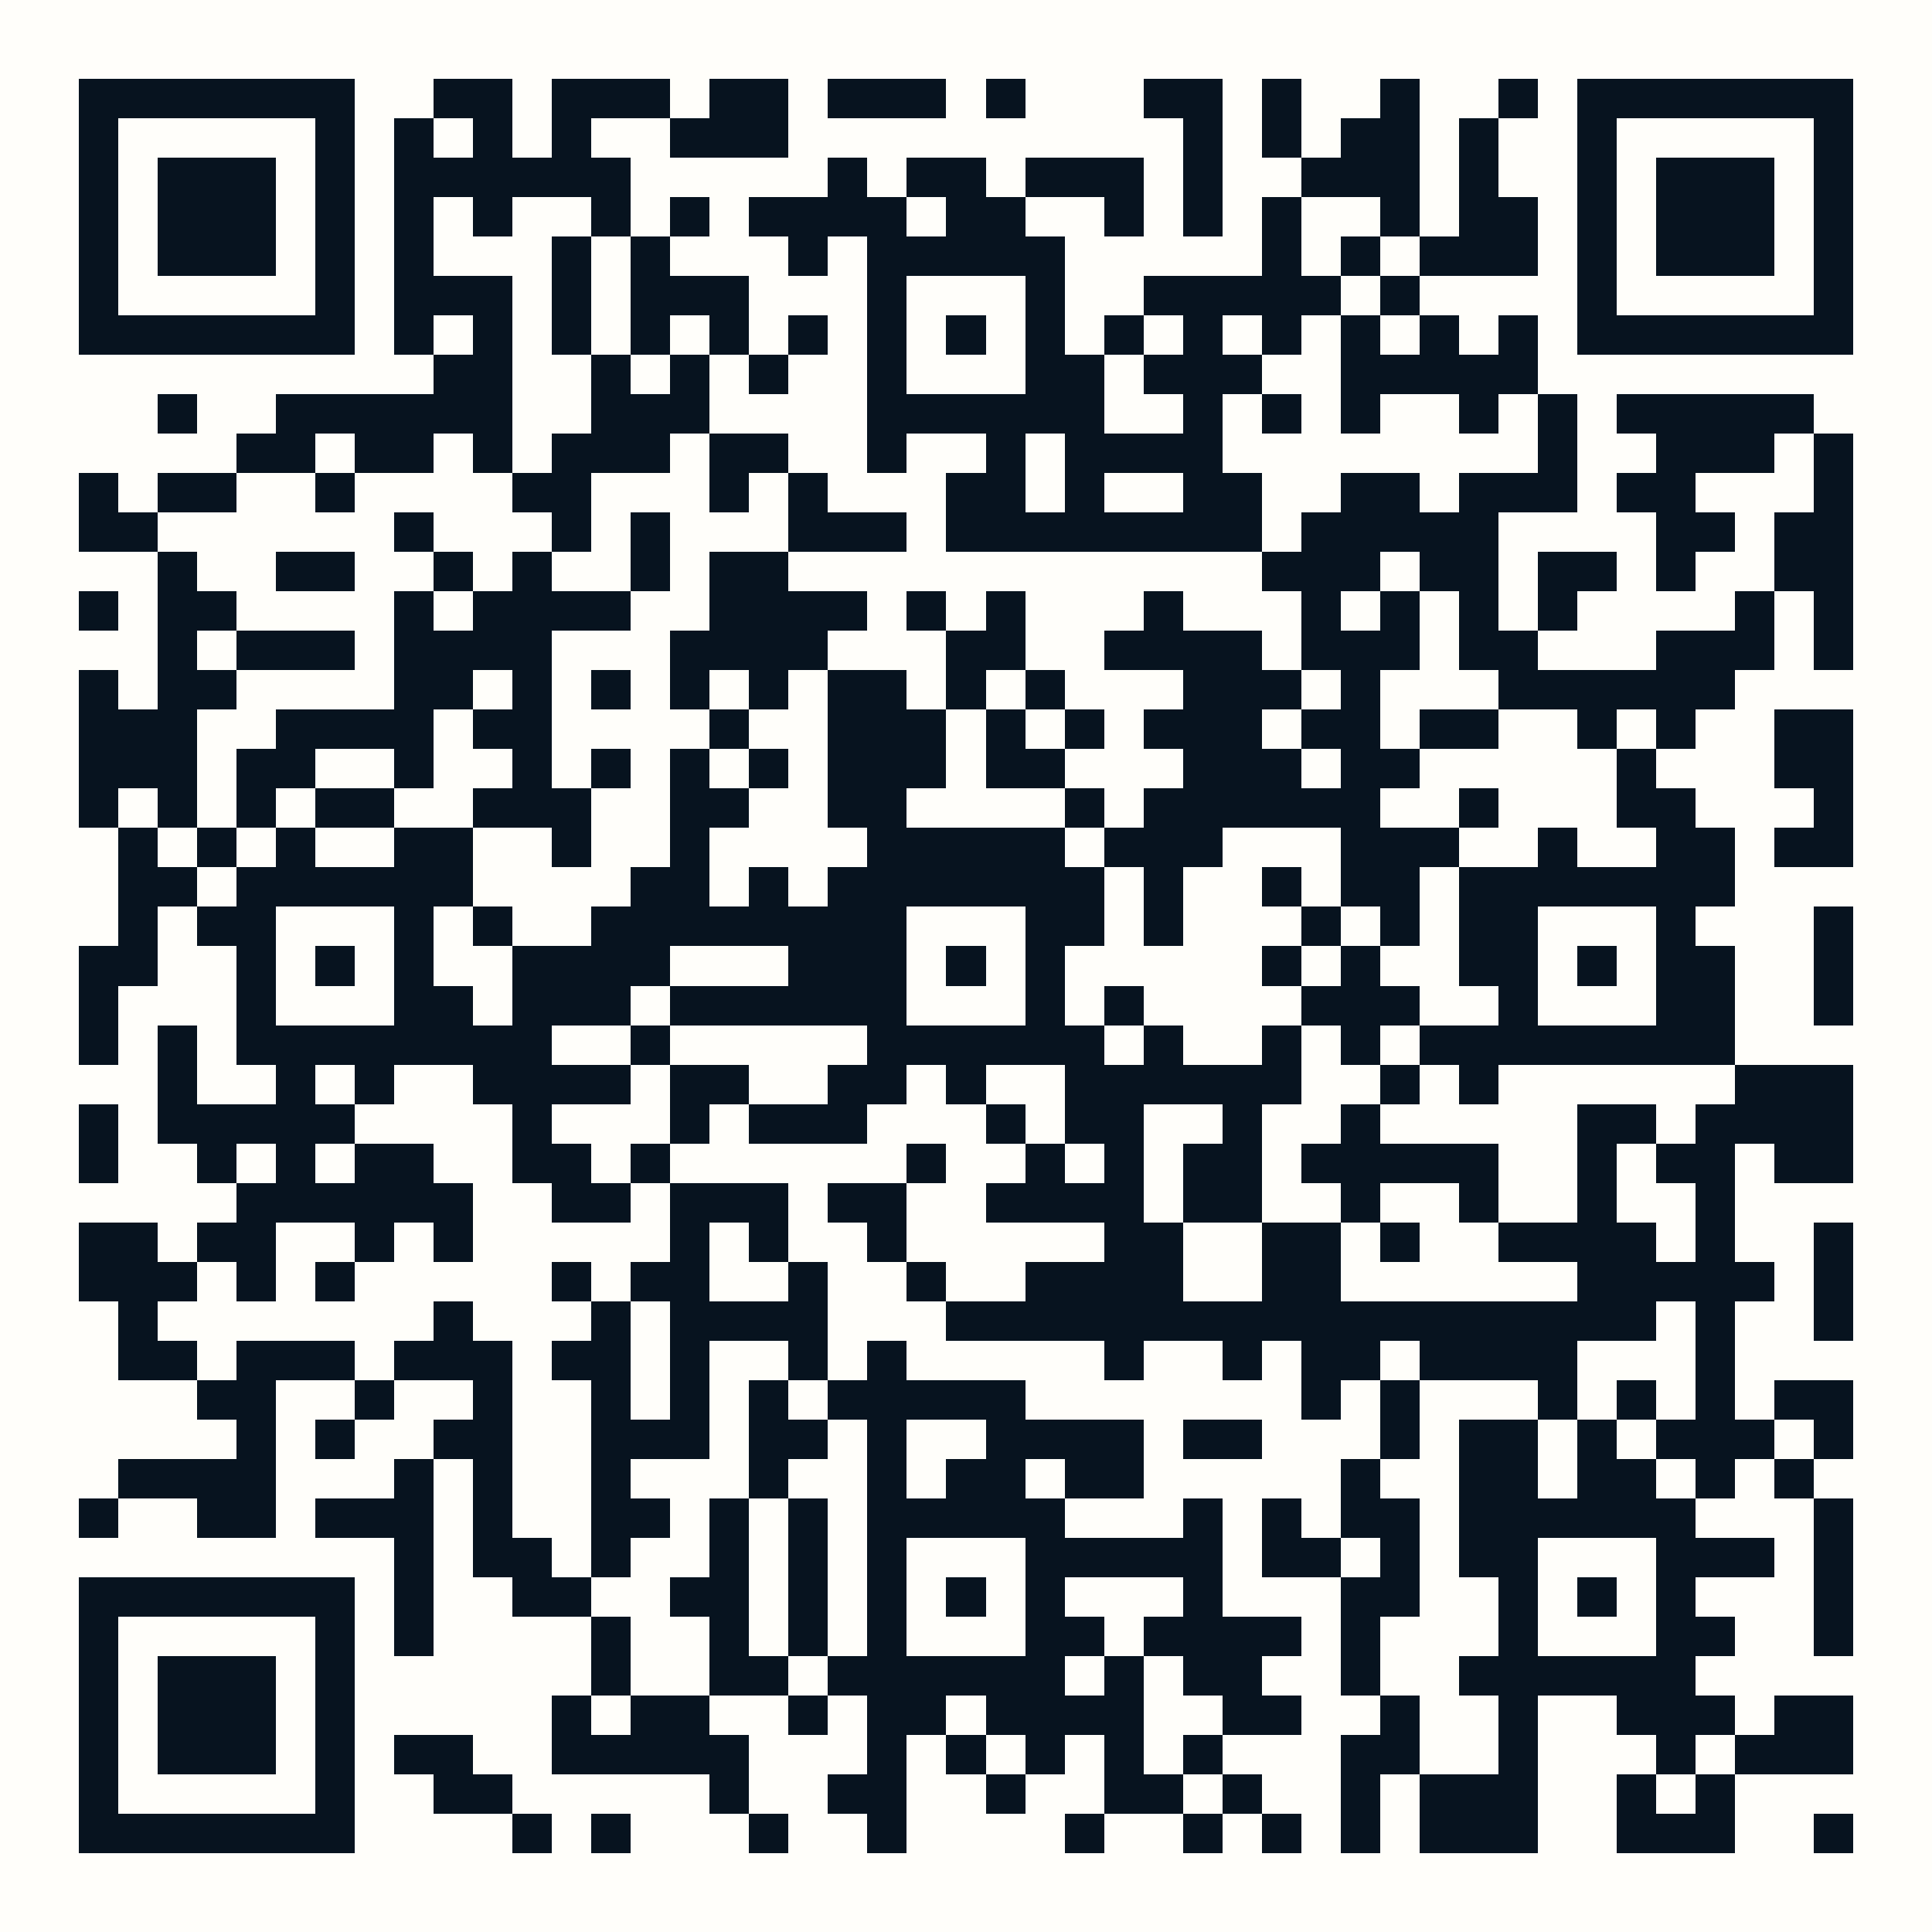
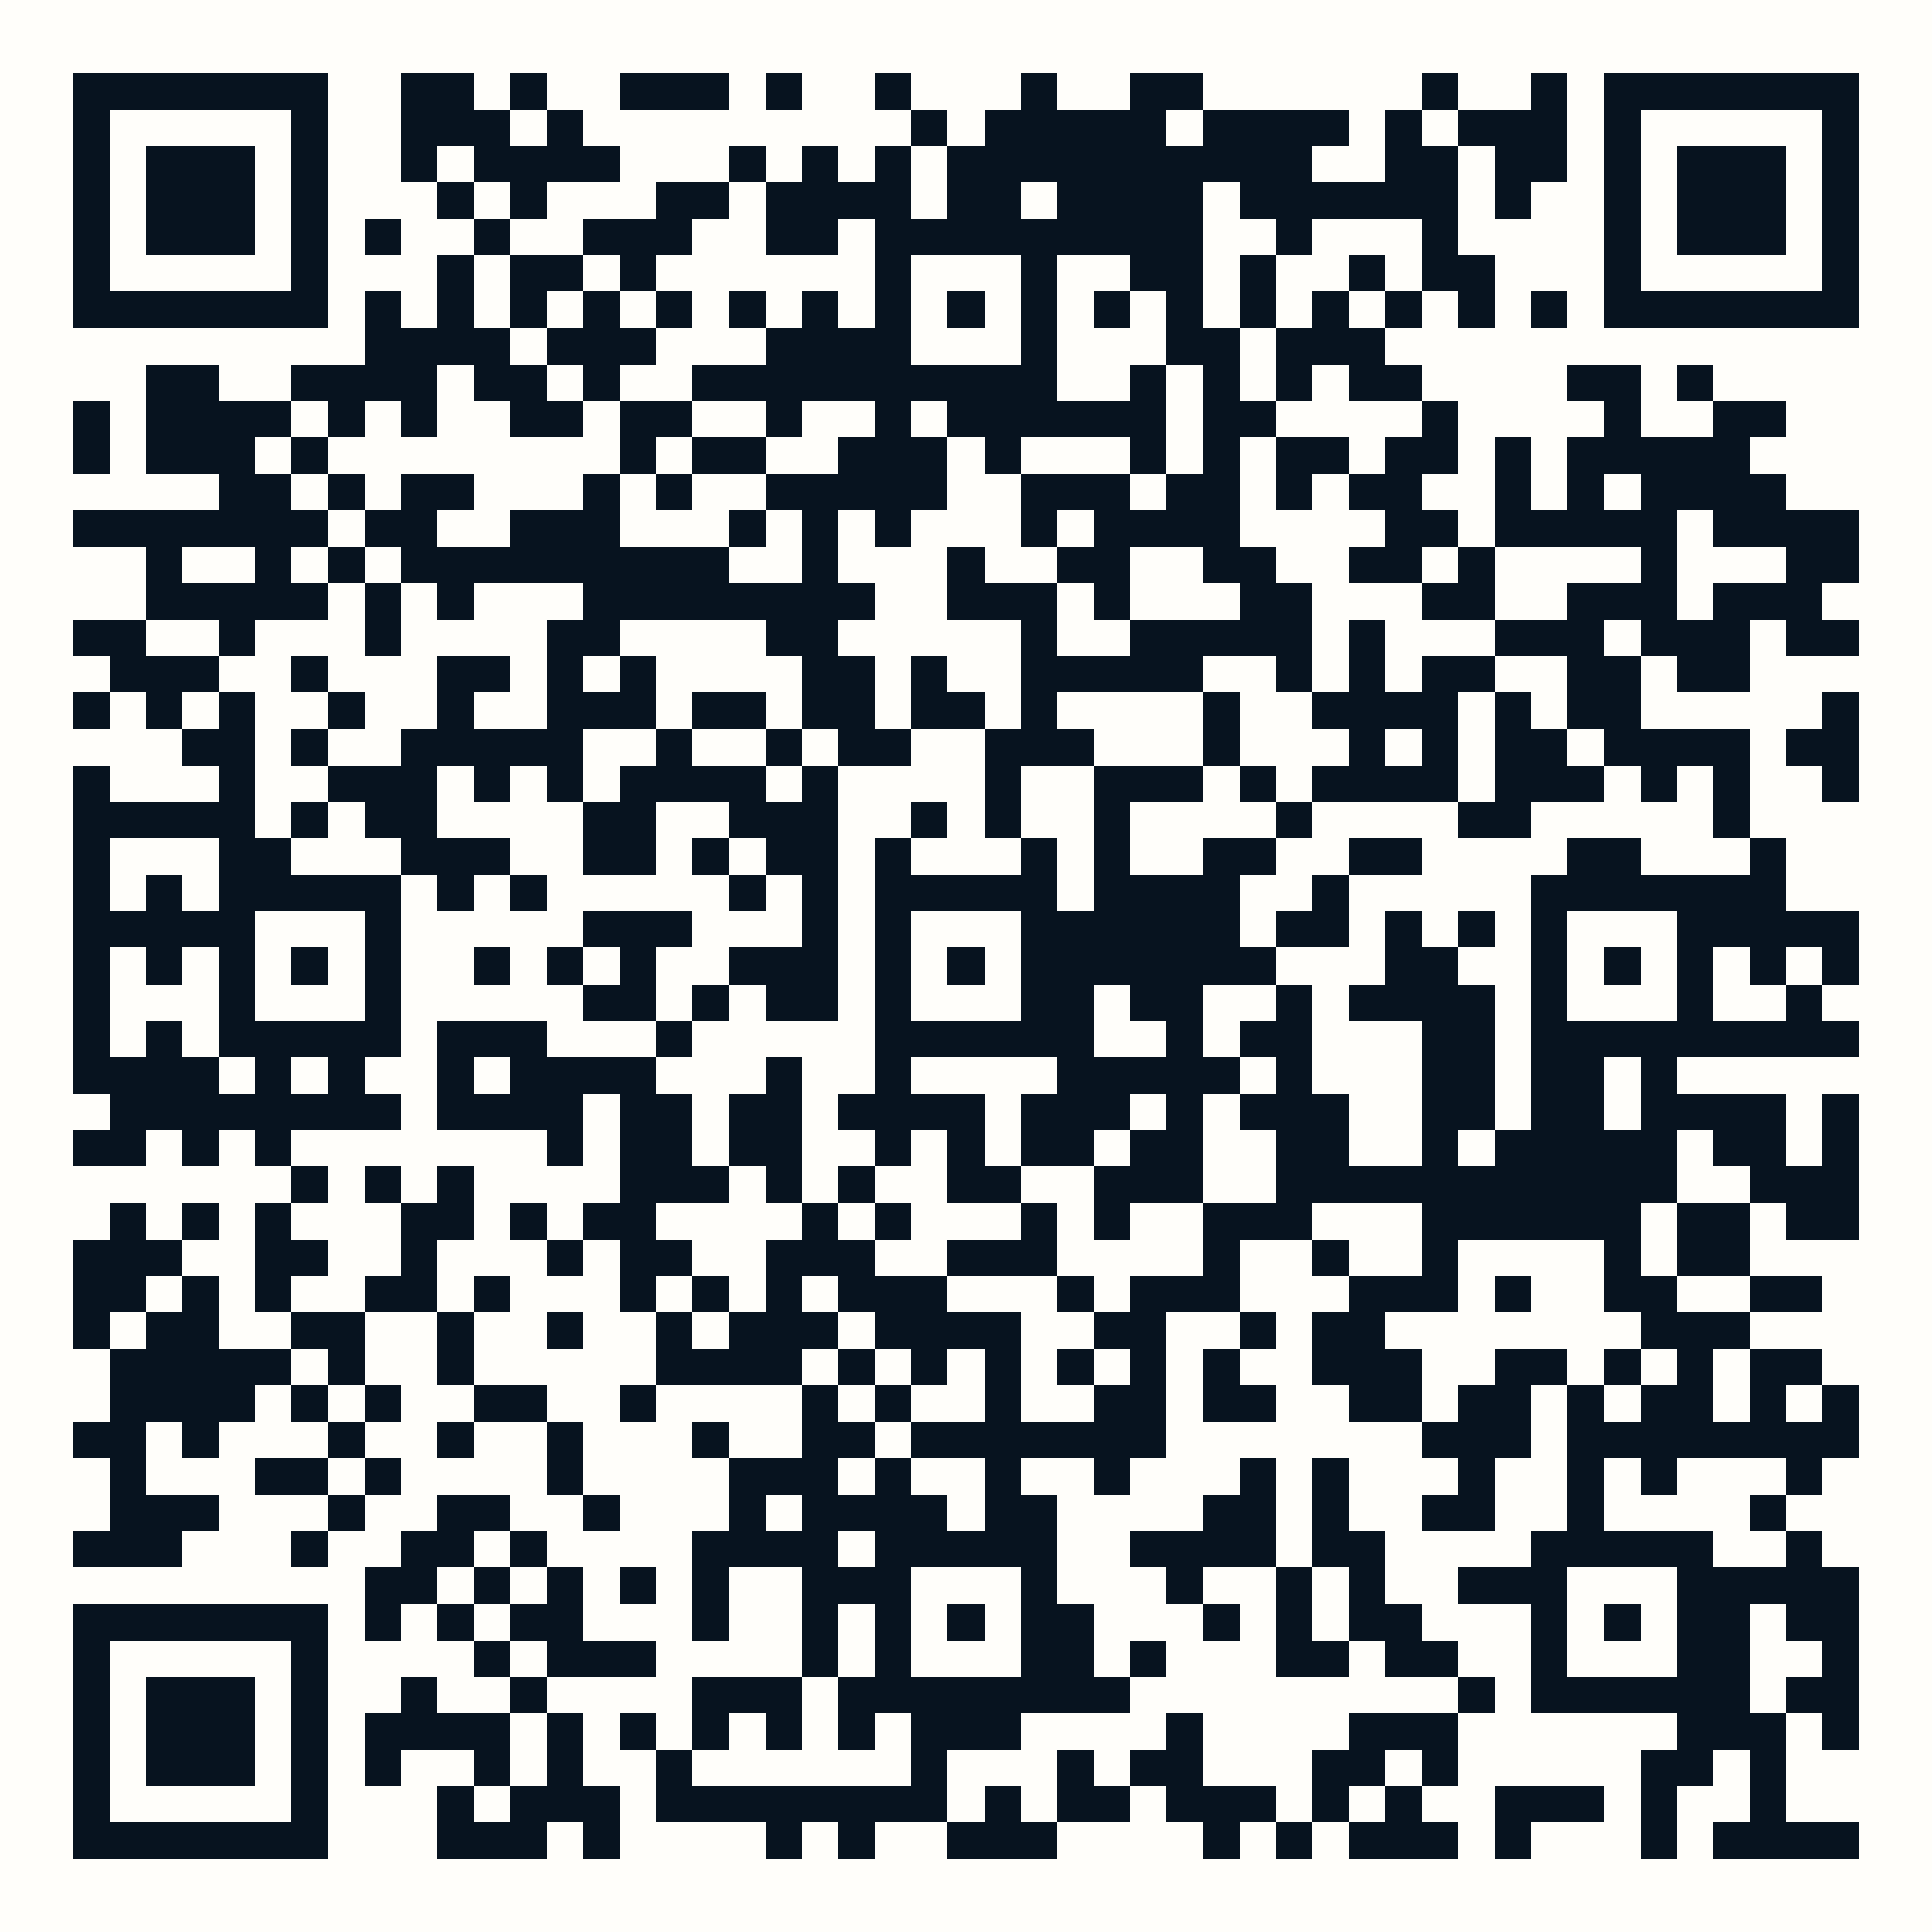
- <svg xmlns="http://www.w3.org/2000/svg" viewBox="0 0 49 49" shape-rendering="crispEdges">
-   <path fill="#fffefa" d="M0 0h49v49H0z" />
-   <path stroke="#07131f" d="M2 2.5h7m2 0h2m1 0h3m1 0h2m1 0h3m1 0h1m3 0h2m1 0h1m2 0h1m2 0h1m1 0h7M2 3.5h1m5 0h1m1 0h1m1 0h1m1 0h1m2 0h3m10 0h1m1 0h1m1 0h2m1 0h1m2 0h1m5 0h1M2 4.5h1m1 0h3m1 0h1m1 0h6m5 0h1m1 0h2m1 0h3m1 0h1m2 0h3m1 0h1m2 0h1m1 0h3m1 0h1M2 5.5h1m1 0h3m1 0h1m1 0h1m1 0h1m2 0h1m1 0h1m1 0h4m1 0h2m2 0h1m1 0h1m1 0h1m2 0h1m1 0h2m1 0h1m1 0h3m1 0h1M2 6.5h1m1 0h3m1 0h1m1 0h1m3 0h1m1 0h1m3 0h1m1 0h5m5 0h1m1 0h1m1 0h3m1 0h1m1 0h3m1 0h1M2 7.5h1m5 0h1m1 0h3m1 0h1m1 0h3m3 0h1m3 0h1m2 0h5m1 0h1m4 0h1m5 0h1M2 8.5h7m1 0h1m1 0h1m1 0h1m1 0h1m1 0h1m1 0h1m1 0h1m1 0h1m1 0h1m1 0h1m1 0h1m1 0h1m1 0h1m1 0h1m1 0h1m1 0h7M11 9.5h2m2 0h1m1 0h1m1 0h1m2 0h1m3 0h2m1 0h3m2 0h5M4 10.5h1m2 0h6m2 0h3m4 0h6m2 0h1m1 0h1m1 0h1m2 0h1m1 0h1m1 0h5M6 11.5h2m1 0h2m1 0h1m1 0h3m1 0h2m2 0h1m2 0h1m1 0h4m8 0h1m2 0h3m1 0h1M2 12.5h1m1 0h2m2 0h1m4 0h2m3 0h1m1 0h1m3 0h2m1 0h1m2 0h2m2 0h2m1 0h3m1 0h2m3 0h1M2 13.5h2m6 0h1m3 0h1m1 0h1m3 0h3m1 0h8m1 0h5m4 0h2m1 0h2M4 14.5h1m2 0h2m2 0h1m1 0h1m2 0h1m1 0h2m12 0h3m1 0h2m1 0h2m1 0h1m2 0h2M2 15.5h1m1 0h2m4 0h1m1 0h4m2 0h4m1 0h1m1 0h1m3 0h1m3 0h1m1 0h1m1 0h1m1 0h1m4 0h1m1 0h1M4 16.5h1m1 0h3m1 0h4m3 0h4m3 0h2m2 0h4m1 0h3m1 0h2m3 0h3m1 0h1M2 17.5h1m1 0h2m4 0h2m1 0h1m1 0h1m1 0h1m1 0h1m1 0h2m1 0h1m1 0h1m3 0h3m1 0h1m3 0h6M2 18.5h3m2 0h4m1 0h2m4 0h1m2 0h3m1 0h1m1 0h1m1 0h3m1 0h2m1 0h2m2 0h1m1 0h1m2 0h2M2 19.5h3m1 0h2m2 0h1m2 0h1m1 0h1m1 0h1m1 0h1m1 0h3m1 0h2m3 0h3m1 0h2m5 0h1m3 0h2M2 20.5h1m1 0h1m1 0h1m1 0h2m2 0h3m2 0h2m2 0h2m4 0h1m1 0h6m2 0h1m3 0h2m3 0h1M3 21.5h1m1 0h1m1 0h1m2 0h2m2 0h1m2 0h1m4 0h5m1 0h3m3 0h3m2 0h1m2 0h2m1 0h2M3 22.5h2m1 0h6m4 0h2m1 0h1m1 0h7m1 0h1m2 0h1m1 0h2m1 0h7M3 23.5h1m1 0h2m3 0h1m1 0h1m2 0h8m3 0h2m1 0h1m3 0h1m1 0h1m1 0h2m3 0h1m3 0h1M2 24.5h2m2 0h1m1 0h1m1 0h1m2 0h4m3 0h3m1 0h1m1 0h1m5 0h1m1 0h1m2 0h2m1 0h1m1 0h2m2 0h1M2 25.5h1m3 0h1m3 0h2m1 0h3m1 0h6m3 0h1m1 0h1m4 0h3m2 0h1m3 0h2m2 0h1M2 26.5h1m1 0h1m1 0h8m2 0h1m5 0h6m1 0h1m2 0h1m1 0h1m1 0h8M4 27.5h1m2 0h1m1 0h1m2 0h4m1 0h2m2 0h2m1 0h1m2 0h6m2 0h1m1 0h1m6 0h3M2 28.5h1m1 0h5m4 0h1m3 0h1m1 0h3m3 0h1m1 0h2m2 0h1m2 0h1m5 0h2m1 0h4M2 29.5h1m2 0h1m1 0h1m1 0h2m2 0h2m1 0h1m6 0h1m2 0h1m1 0h1m1 0h2m1 0h5m2 0h1m1 0h2m1 0h2M6 30.5h6m2 0h2m1 0h3m1 0h2m2 0h4m1 0h2m2 0h1m2 0h1m2 0h1m2 0h1M2 31.5h2m1 0h2m2 0h1m1 0h1m5 0h1m1 0h1m2 0h1m5 0h2m2 0h2m1 0h1m2 0h4m1 0h1m2 0h1M2 32.5h3m1 0h1m1 0h1m5 0h1m1 0h2m2 0h1m2 0h1m2 0h4m2 0h2m6 0h5m1 0h1M3 33.5h1m7 0h1m3 0h1m1 0h4m3 0h18m1 0h1m2 0h1M3 34.5h2m1 0h3m1 0h3m1 0h2m1 0h1m2 0h1m1 0h1m5 0h1m2 0h1m1 0h2m1 0h4m3 0h1M5 35.5h2m2 0h1m2 0h1m2 0h1m1 0h1m1 0h1m1 0h5m7 0h1m1 0h1m3 0h1m1 0h1m1 0h1m1 0h2M6 36.5h1m1 0h1m2 0h2m2 0h3m1 0h2m1 0h1m2 0h4m1 0h2m3 0h1m1 0h2m1 0h1m1 0h3m1 0h1M3 37.5h4m3 0h1m1 0h1m2 0h1m3 0h1m2 0h1m1 0h2m1 0h2m5 0h1m2 0h2m1 0h2m1 0h1m1 0h1M2 38.5h1m2 0h2m1 0h3m1 0h1m2 0h2m1 0h1m1 0h1m1 0h5m3 0h1m1 0h1m1 0h2m1 0h6m3 0h1M10 39.5h1m1 0h2m1 0h1m2 0h1m1 0h1m1 0h1m3 0h5m1 0h2m1 0h1m1 0h2m3 0h3m1 0h1M2 40.5h7m1 0h1m2 0h2m2 0h2m1 0h1m1 0h1m1 0h1m1 0h1m3 0h1m3 0h2m2 0h1m1 0h1m1 0h1m3 0h1M2 41.5h1m5 0h1m1 0h1m4 0h1m2 0h1m1 0h1m1 0h1m3 0h2m1 0h4m1 0h1m3 0h1m3 0h2m2 0h1M2 42.5h1m1 0h3m1 0h1m6 0h1m2 0h2m1 0h6m1 0h1m1 0h2m2 0h1m2 0h6M2 43.5h1m1 0h3m1 0h1m5 0h1m1 0h2m2 0h1m1 0h2m1 0h4m2 0h2m2 0h1m2 0h1m2 0h3m1 0h2M2 44.5h1m1 0h3m1 0h1m1 0h2m2 0h5m3 0h1m1 0h1m1 0h1m1 0h1m1 0h1m3 0h2m2 0h1m3 0h1m1 0h3M2 45.5h1m5 0h1m2 0h2m5 0h1m2 0h2m2 0h1m2 0h2m1 0h1m2 0h1m1 0h3m2 0h1m1 0h1M2 46.5h7m4 0h1m1 0h1m3 0h1m2 0h1m4 0h1m2 0h1m1 0h1m1 0h1m1 0h3m2 0h3m2 0h1" />
+ <svg xmlns="http://www.w3.org/2000/svg" viewBox="0 0 53 53" shape-rendering="crispEdges">
+   <path fill="#fffefa" d="M0 0h53v53H0z" />
+   <path stroke="#07131f" d="M2 2.5h7m2 0h2m1 0h1m2 0h3m1 0h1m2 0h1m3 0h1m2 0h2m6 0h1m2 0h1m1 0h7M2 3.5h1m5 0h1m2 0h3m1 0h1m9 0h1m1 0h5m1 0h4m1 0h1m1 0h3m1 0h1m5 0h1M2 4.5h1m1 0h3m1 0h1m2 0h1m1 0h4m3 0h1m1 0h1m1 0h1m1 0h10m2 0h2m1 0h2m1 0h1m1 0h3m1 0h1M2 5.5h1m1 0h3m1 0h1m3 0h1m1 0h1m3 0h2m1 0h4m1 0h2m1 0h4m1 0h6m1 0h1m2 0h1m1 0h3m1 0h1M2 6.5h1m1 0h3m1 0h1m1 0h1m2 0h1m2 0h3m2 0h2m1 0h9m2 0h1m3 0h1m4 0h1m1 0h3m1 0h1M2 7.5h1m5 0h1m3 0h1m1 0h2m1 0h1m6 0h1m3 0h1m2 0h2m1 0h1m2 0h1m1 0h2m3 0h1m5 0h1M2 8.5h7m1 0h1m1 0h1m1 0h1m1 0h1m1 0h1m1 0h1m1 0h1m1 0h1m1 0h1m1 0h1m1 0h1m1 0h1m1 0h1m1 0h1m1 0h1m1 0h1m1 0h1m1 0h7M10 9.5h4m1 0h3m3 0h4m3 0h1m3 0h2m1 0h3M4 10.5h2m2 0h4m1 0h2m1 0h1m2 0h10m2 0h1m1 0h1m1 0h1m1 0h2m4 0h2m1 0h1M2 11.5h1m1 0h4m1 0h1m1 0h1m2 0h2m1 0h2m2 0h1m2 0h1m1 0h6m1 0h2m4 0h1m4 0h1m2 0h2M2 12.5h1m1 0h3m1 0h1m8 0h1m1 0h2m2 0h3m1 0h1m3 0h1m1 0h1m1 0h2m1 0h2m1 0h1m1 0h5M6 13.5h2m1 0h1m1 0h2m3 0h1m1 0h1m2 0h5m2 0h3m1 0h2m1 0h1m1 0h2m2 0h1m1 0h1m1 0h4M2 14.5h7m1 0h2m2 0h3m3 0h1m1 0h1m1 0h1m3 0h1m1 0h4m4 0h2m1 0h5m1 0h4M4 15.5h1m2 0h1m1 0h1m1 0h9m2 0h1m3 0h1m2 0h2m2 0h2m2 0h2m1 0h1m4 0h1m3 0h2M4 16.5h5m1 0h1m1 0h1m3 0h8m2 0h3m1 0h1m3 0h2m3 0h2m2 0h3m1 0h3M2 17.5h2m2 0h1m3 0h1m4 0h2m4 0h2m5 0h1m2 0h5m1 0h1m3 0h3m1 0h3m1 0h2M3 18.5h3m2 0h1m3 0h2m1 0h1m1 0h1m4 0h2m1 0h1m2 0h5m2 0h1m1 0h1m1 0h2m2 0h2m1 0h2M2 19.5h1m1 0h1m1 0h1m2 0h1m2 0h1m2 0h3m1 0h2m1 0h2m1 0h2m1 0h1m4 0h1m2 0h4m1 0h1m1 0h2m5 0h1M5 20.5h2m1 0h1m2 0h5m2 0h1m2 0h1m1 0h2m2 0h3m3 0h1m3 0h1m1 0h1m1 0h2m1 0h4m1 0h2M2 21.5h1m3 0h1m2 0h3m1 0h1m1 0h1m1 0h4m1 0h1m4 0h1m2 0h3m1 0h1m1 0h4m1 0h3m1 0h1m1 0h1m2 0h1M2 22.5h5m1 0h1m1 0h2m4 0h2m2 0h3m2 0h1m1 0h1m2 0h1m4 0h1m4 0h2m5 0h1M2 23.5h1m3 0h2m3 0h3m2 0h2m1 0h1m1 0h2m1 0h1m3 0h1m1 0h1m2 0h2m2 0h2m4 0h2m3 0h1M2 24.5h1m1 0h1m1 0h5m1 0h1m1 0h1m5 0h1m1 0h1m1 0h5m1 0h4m2 0h1m5 0h7M2 25.5h5m3 0h1m5 0h3m3 0h1m1 0h1m3 0h6m1 0h2m1 0h1m1 0h1m1 0h1m3 0h5M2 26.5h1m1 0h1m1 0h1m1 0h1m1 0h1m2 0h1m1 0h1m1 0h1m2 0h3m1 0h1m1 0h1m1 0h7m3 0h2m2 0h1m1 0h1m1 0h1m1 0h1m1 0h1M2 27.5h1m3 0h1m3 0h1m5 0h2m1 0h1m1 0h2m1 0h1m3 0h2m1 0h2m2 0h1m1 0h4m1 0h1m3 0h1m2 0h1M2 28.5h1m1 0h1m1 0h5m1 0h3m3 0h1m5 0h6m2 0h1m1 0h2m3 0h2m1 0h9M2 29.5h4m1 0h1m1 0h1m2 0h1m1 0h4m3 0h1m2 0h1m4 0h5m1 0h1m3 0h2m1 0h2m1 0h1M3 30.5h8m1 0h4m1 0h2m1 0h2m1 0h4m1 0h3m1 0h1m1 0h3m2 0h2m1 0h2m1 0h4m1 0h1M2 31.5h2m1 0h1m1 0h1m7 0h1m1 0h2m1 0h2m2 0h1m1 0h1m1 0h2m1 0h2m2 0h2m2 0h1m1 0h5m1 0h2m1 0h1M8 32.5h1m1 0h1m1 0h1m4 0h3m1 0h1m1 0h1m2 0h2m2 0h3m2 0h11m2 0h3M3 33.5h1m1 0h1m1 0h1m3 0h2m1 0h1m1 0h2m4 0h1m1 0h1m3 0h1m1 0h1m2 0h3m3 0h6m1 0h2m1 0h2M2 34.5h3m2 0h2m2 0h1m3 0h1m1 0h2m2 0h3m2 0h3m4 0h1m2 0h1m2 0h1m4 0h1m1 0h2M2 35.5h2m1 0h1m1 0h1m2 0h2m1 0h1m3 0h1m1 0h1m1 0h1m1 0h3m3 0h1m1 0h3m3 0h3m1 0h1m2 0h2m2 0h2M2 36.5h1m1 0h2m2 0h2m2 0h1m2 0h1m2 0h1m1 0h3m1 0h4m2 0h2m2 0h1m1 0h2m7 0h3M3 37.5h5m1 0h1m2 0h1m5 0h4m1 0h1m1 0h1m1 0h1m1 0h1m1 0h1m1 0h1m2 0h3m2 0h2m1 0h1m1 0h1m1 0h2M3 38.5h4m1 0h1m1 0h1m2 0h2m2 0h1m4 0h1m1 0h1m2 0h1m2 0h2m1 0h2m2 0h2m1 0h2m1 0h1m1 0h2m1 0h1m1 0h1M2 39.5h2m1 0h1m3 0h1m2 0h1m2 0h1m3 0h1m2 0h2m1 0h7m7 0h3m1 0h8M3 40.5h1m3 0h2m1 0h1m4 0h1m4 0h3m1 0h1m2 0h1m2 0h1m3 0h1m1 0h1m3 0h1m2 0h1m1 0h1m3 0h1M3 41.5h3m3 0h1m2 0h2m2 0h1m3 0h1m1 0h4m1 0h2m4 0h2m1 0h1m2 0h2m2 0h1m4 0h1M2 42.5h3m3 0h1m2 0h2m1 0h1m4 0h4m1 0h5m2 0h4m1 0h2m4 0h5m2 0h1M10 43.5h2m1 0h1m1 0h1m1 0h1m1 0h1m2 0h3m3 0h1m3 0h1m2 0h1m1 0h1m2 0h3m3 0h5M2 44.5h7m1 0h1m1 0h1m1 0h2m3 0h1m2 0h1m1 0h1m1 0h1m1 0h2m3 0h1m1 0h1m1 0h2m3 0h1m1 0h1m1 0h2m1 0h2M2 45.5h1m5 0h1m4 0h1m1 0h3m4 0h1m1 0h1m3 0h2m1 0h1m3 0h2m1 0h2m2 0h1m3 0h2m2 0h1M2 46.5h1m1 0h3m1 0h1m2 0h1m2 0h1m4 0h3m1 0h8m9 0h1m1 0h6m1 0h2M2 47.5h1m1 0h3m1 0h1m1 0h4m1 0h1m1 0h1m1 0h1m1 0h1m1 0h1m1 0h3m4 0h1m4 0h3m6 0h3m1 0h1M2 48.5h1m1 0h3m1 0h1m1 0h1m2 0h1m1 0h1m2 0h1m6 0h1m3 0h1m1 0h2m3 0h2m1 0h1m5 0h2m1 0h1M2 49.5h1m5 0h1m3 0h1m1 0h3m1 0h8m1 0h1m1 0h2m1 0h3m1 0h1m1 0h1m2 0h3m1 0h1m2 0h1M2 50.5h7m3 0h3m1 0h1m4 0h1m1 0h1m2 0h3m4 0h1m1 0h1m1 0h3m1 0h1m3 0h1m1 0h4" />
</svg>
